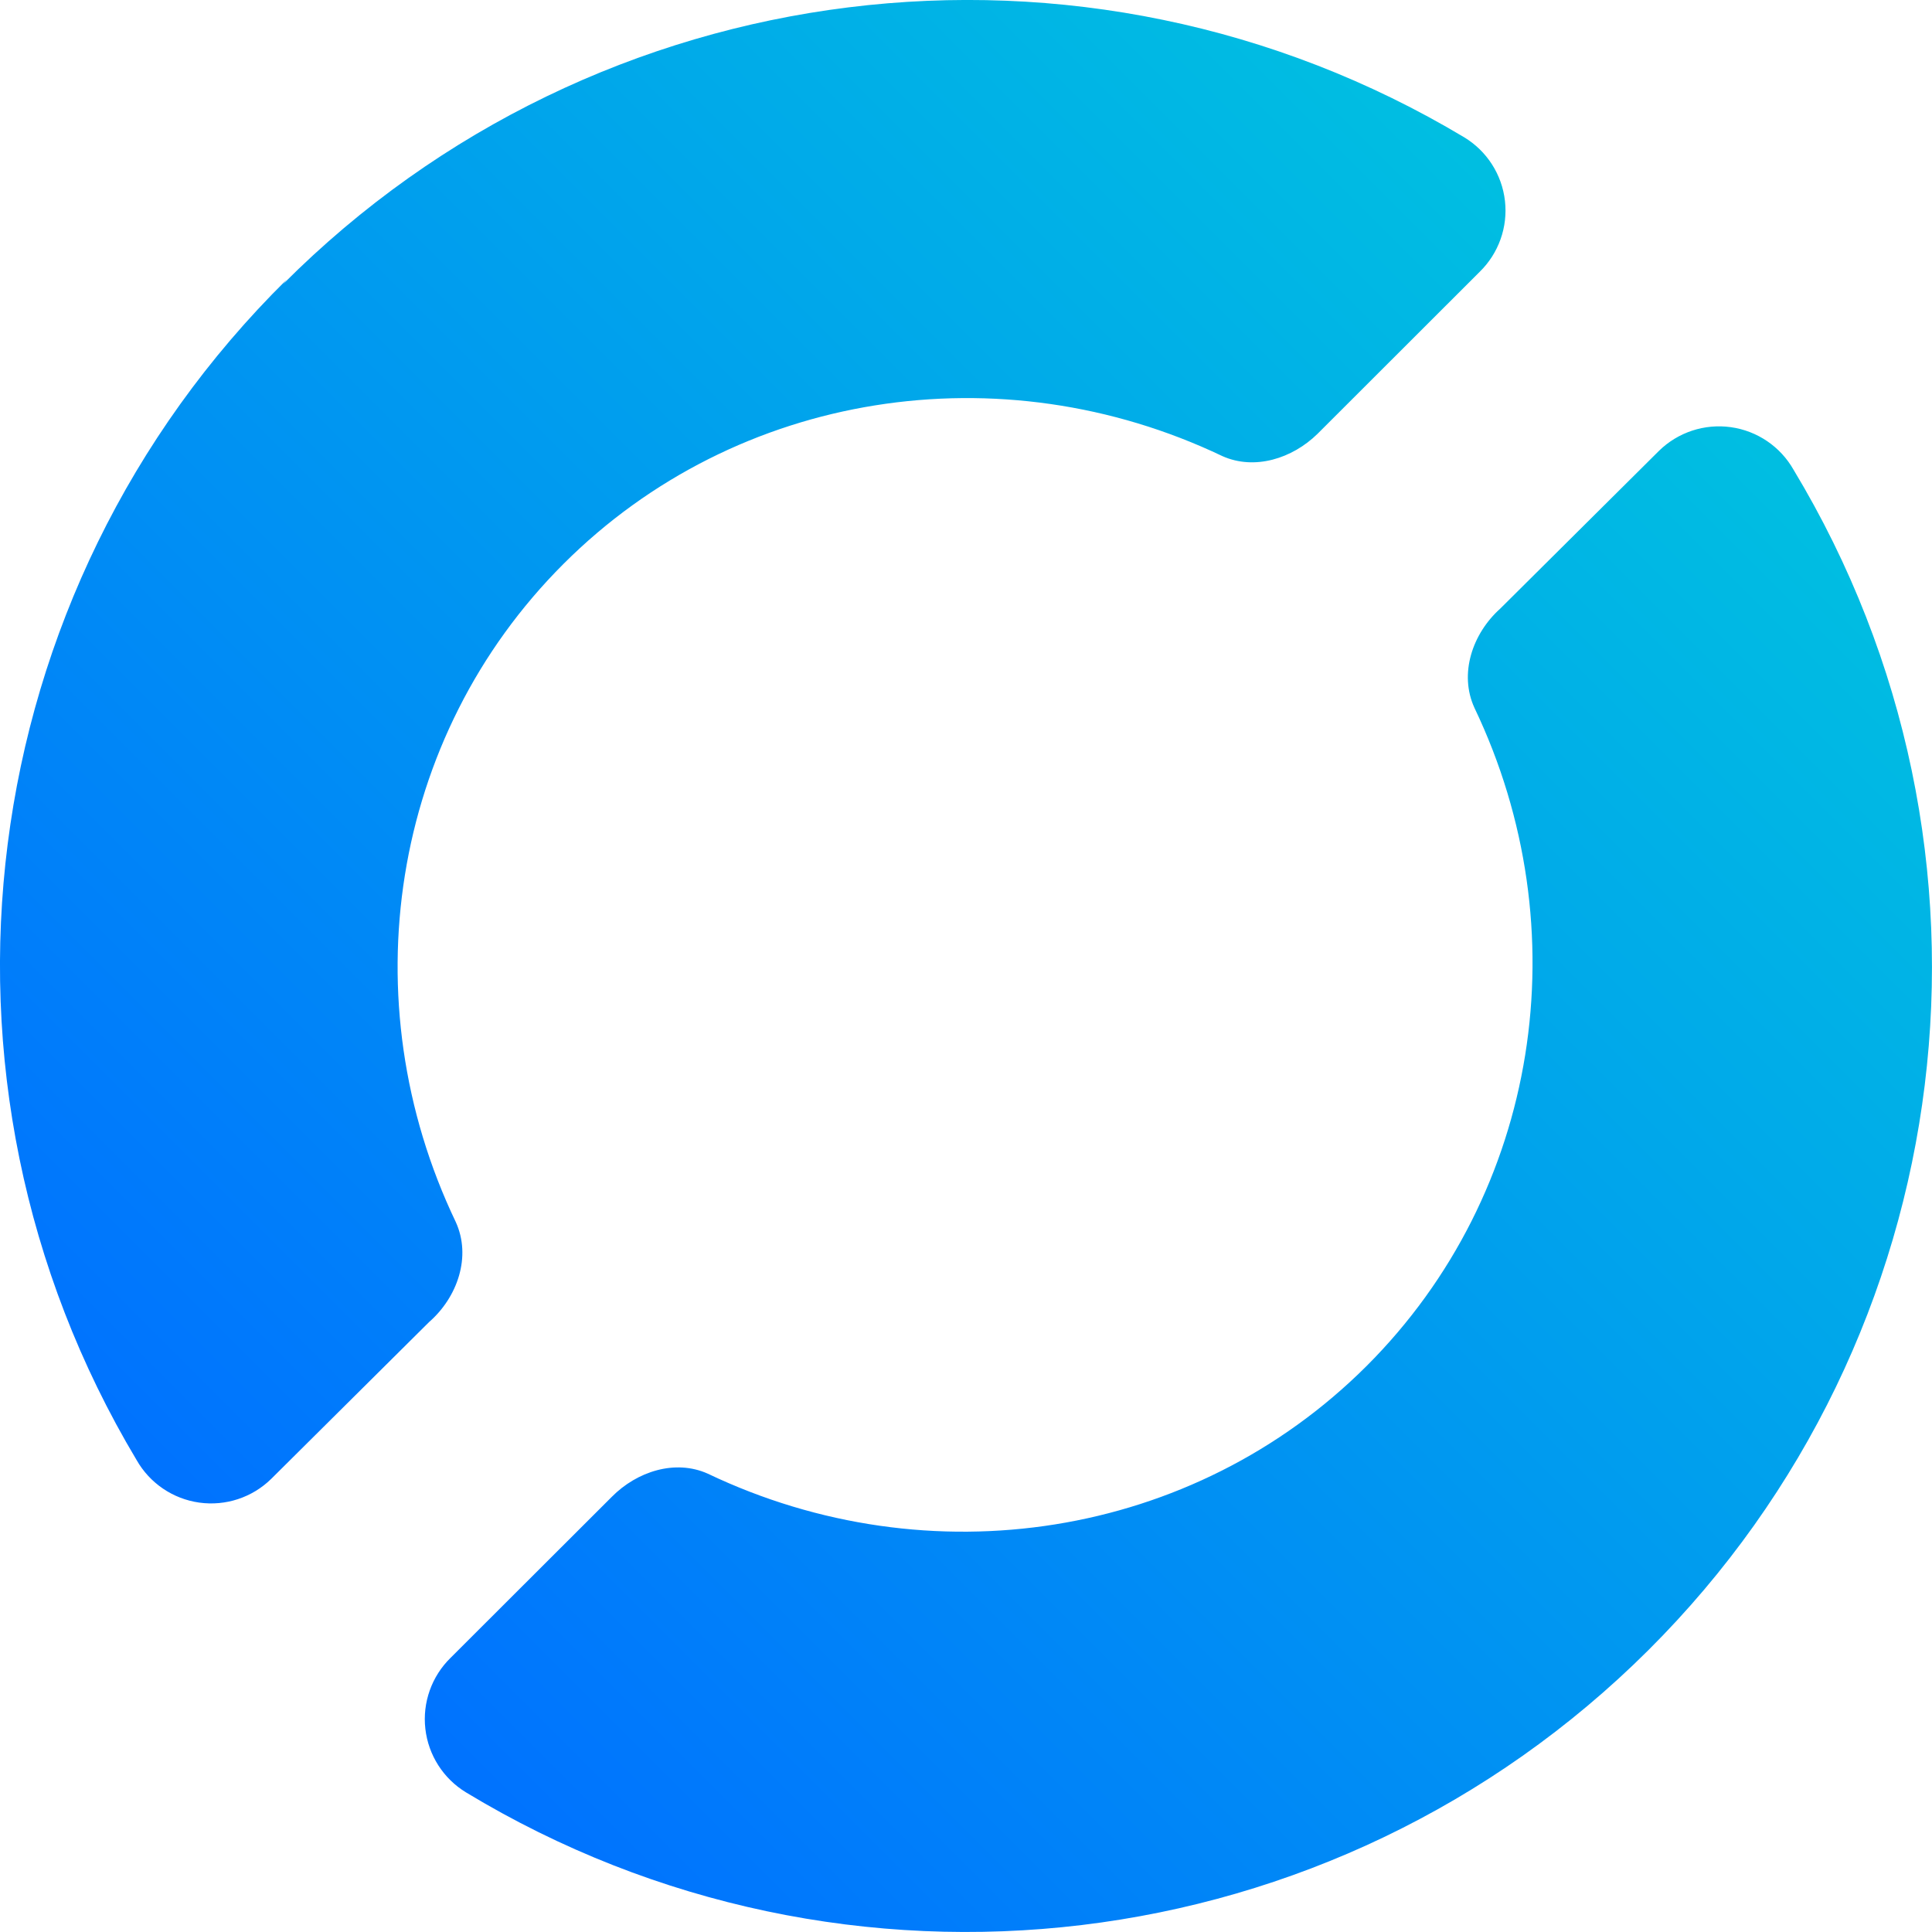
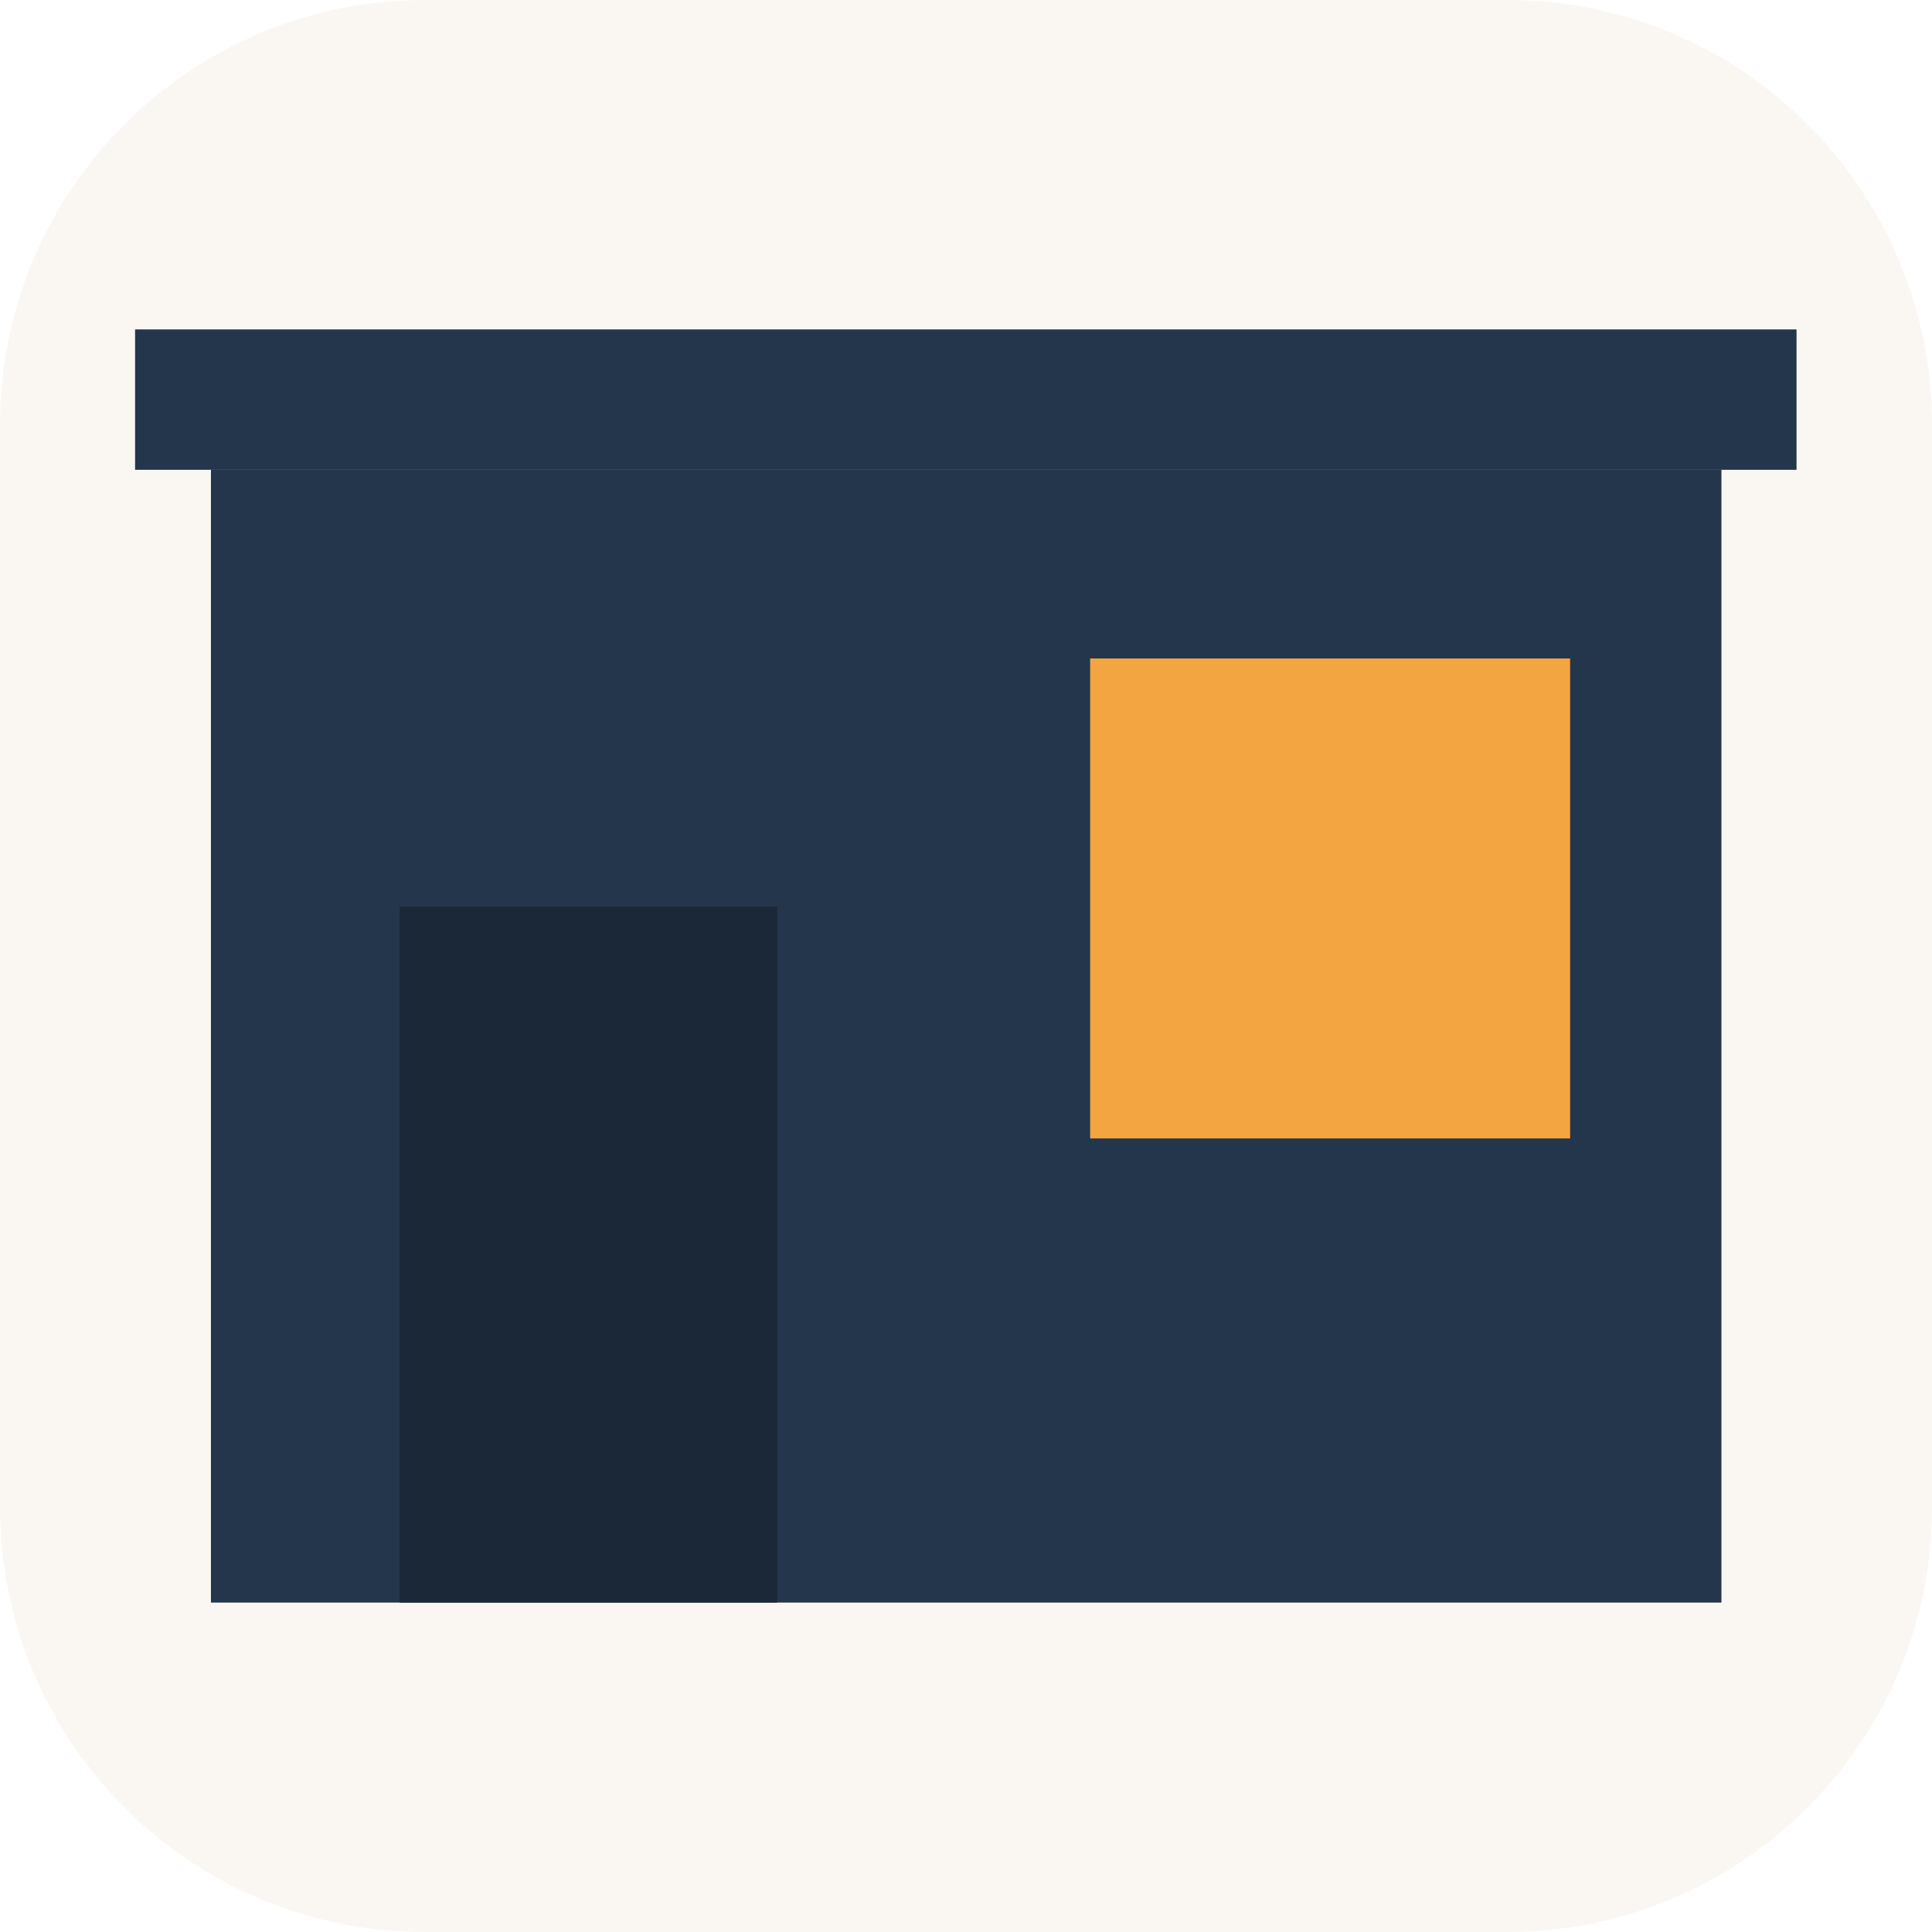
- <svg xmlns="http://www.w3.org/2000/svg" xmlns:xlink="http://www.w3.org/1999/xlink" xml:space="preserve" viewBox="66.993 897.484 26 26">
-   <linearGradient id="a" x1=".148" x2=".845" y1=".851" y2=".154" gradientTransform="matrix(26.301 0 0 26.331 90.674 911.757)" gradientUnits="userSpaceOnUse">
-     <stop offset="0" stop-color="#0071ff" />
-     <stop offset="1" stop-color="#00bfe1" />
-   </linearGradient>
-   <defs>
-     <linearGradient xlink:href="#a" id="b" x1=".148" x2=".845" y1=".851" y2=".154" gradientTransform="matrix(26.00048 0 0 25.99935 66.993 897.485)" gradientUnits="userSpaceOnUse" />
-   </defs>
-   <path fill="url(#b)" d="m89.318 903.552-2.135 2.122c-.376.337-.558.879-.347 1.337 1.422 2.976.882 6.524-1.452 8.856-2.335 2.331-5.887 2.87-8.866 1.449-.439-.197-.954-.03-1.292.312l-2.17 2.167a1.154 1.154 0 0 0 .208 1.81 13.005 13.005 0 0 0 15.91-1.912 12.97 12.97 0 0 0 1.956-15.887 1.154 1.154 0 0 0-1.812-.254zm-18.467-2.305a12.969 12.969 0 0 0-2.02 15.885 1.154 1.154 0 0 0 1.812.254l2.124-2.11c.385-.336.572-.884.359-1.348-1.423-2.976-.884-6.524 1.451-8.856 2.334-2.332 5.887-2.871 8.866-1.45.434.194.942.033 1.281-.3l2.182-2.18a1.152 1.152 0 0 0-.208-1.81 13.009 13.009 0 0 0-15.893 1.973z" />
+ <svg xmlns="http://www.w3.org/2000/svg" viewBox="0 0 512 512">
+   <rect width="512" height="512" rx="112.6" fill="#faf7f2" />
+   <rect x="35.8" y="87.3" width="440.3" height="37.2" fill="#24364b" />
+   <rect x="55.9" y="124.5" width="400.3" height="300.2" fill="#24364b" />
+   <rect x="105.9" y="240.3" width="100.1" height="184.4" fill="#1a2838" />
+   <rect x="288.9" y="174.5" width="127.2" height="127.2" fill="#f2a541" />
</svg>
